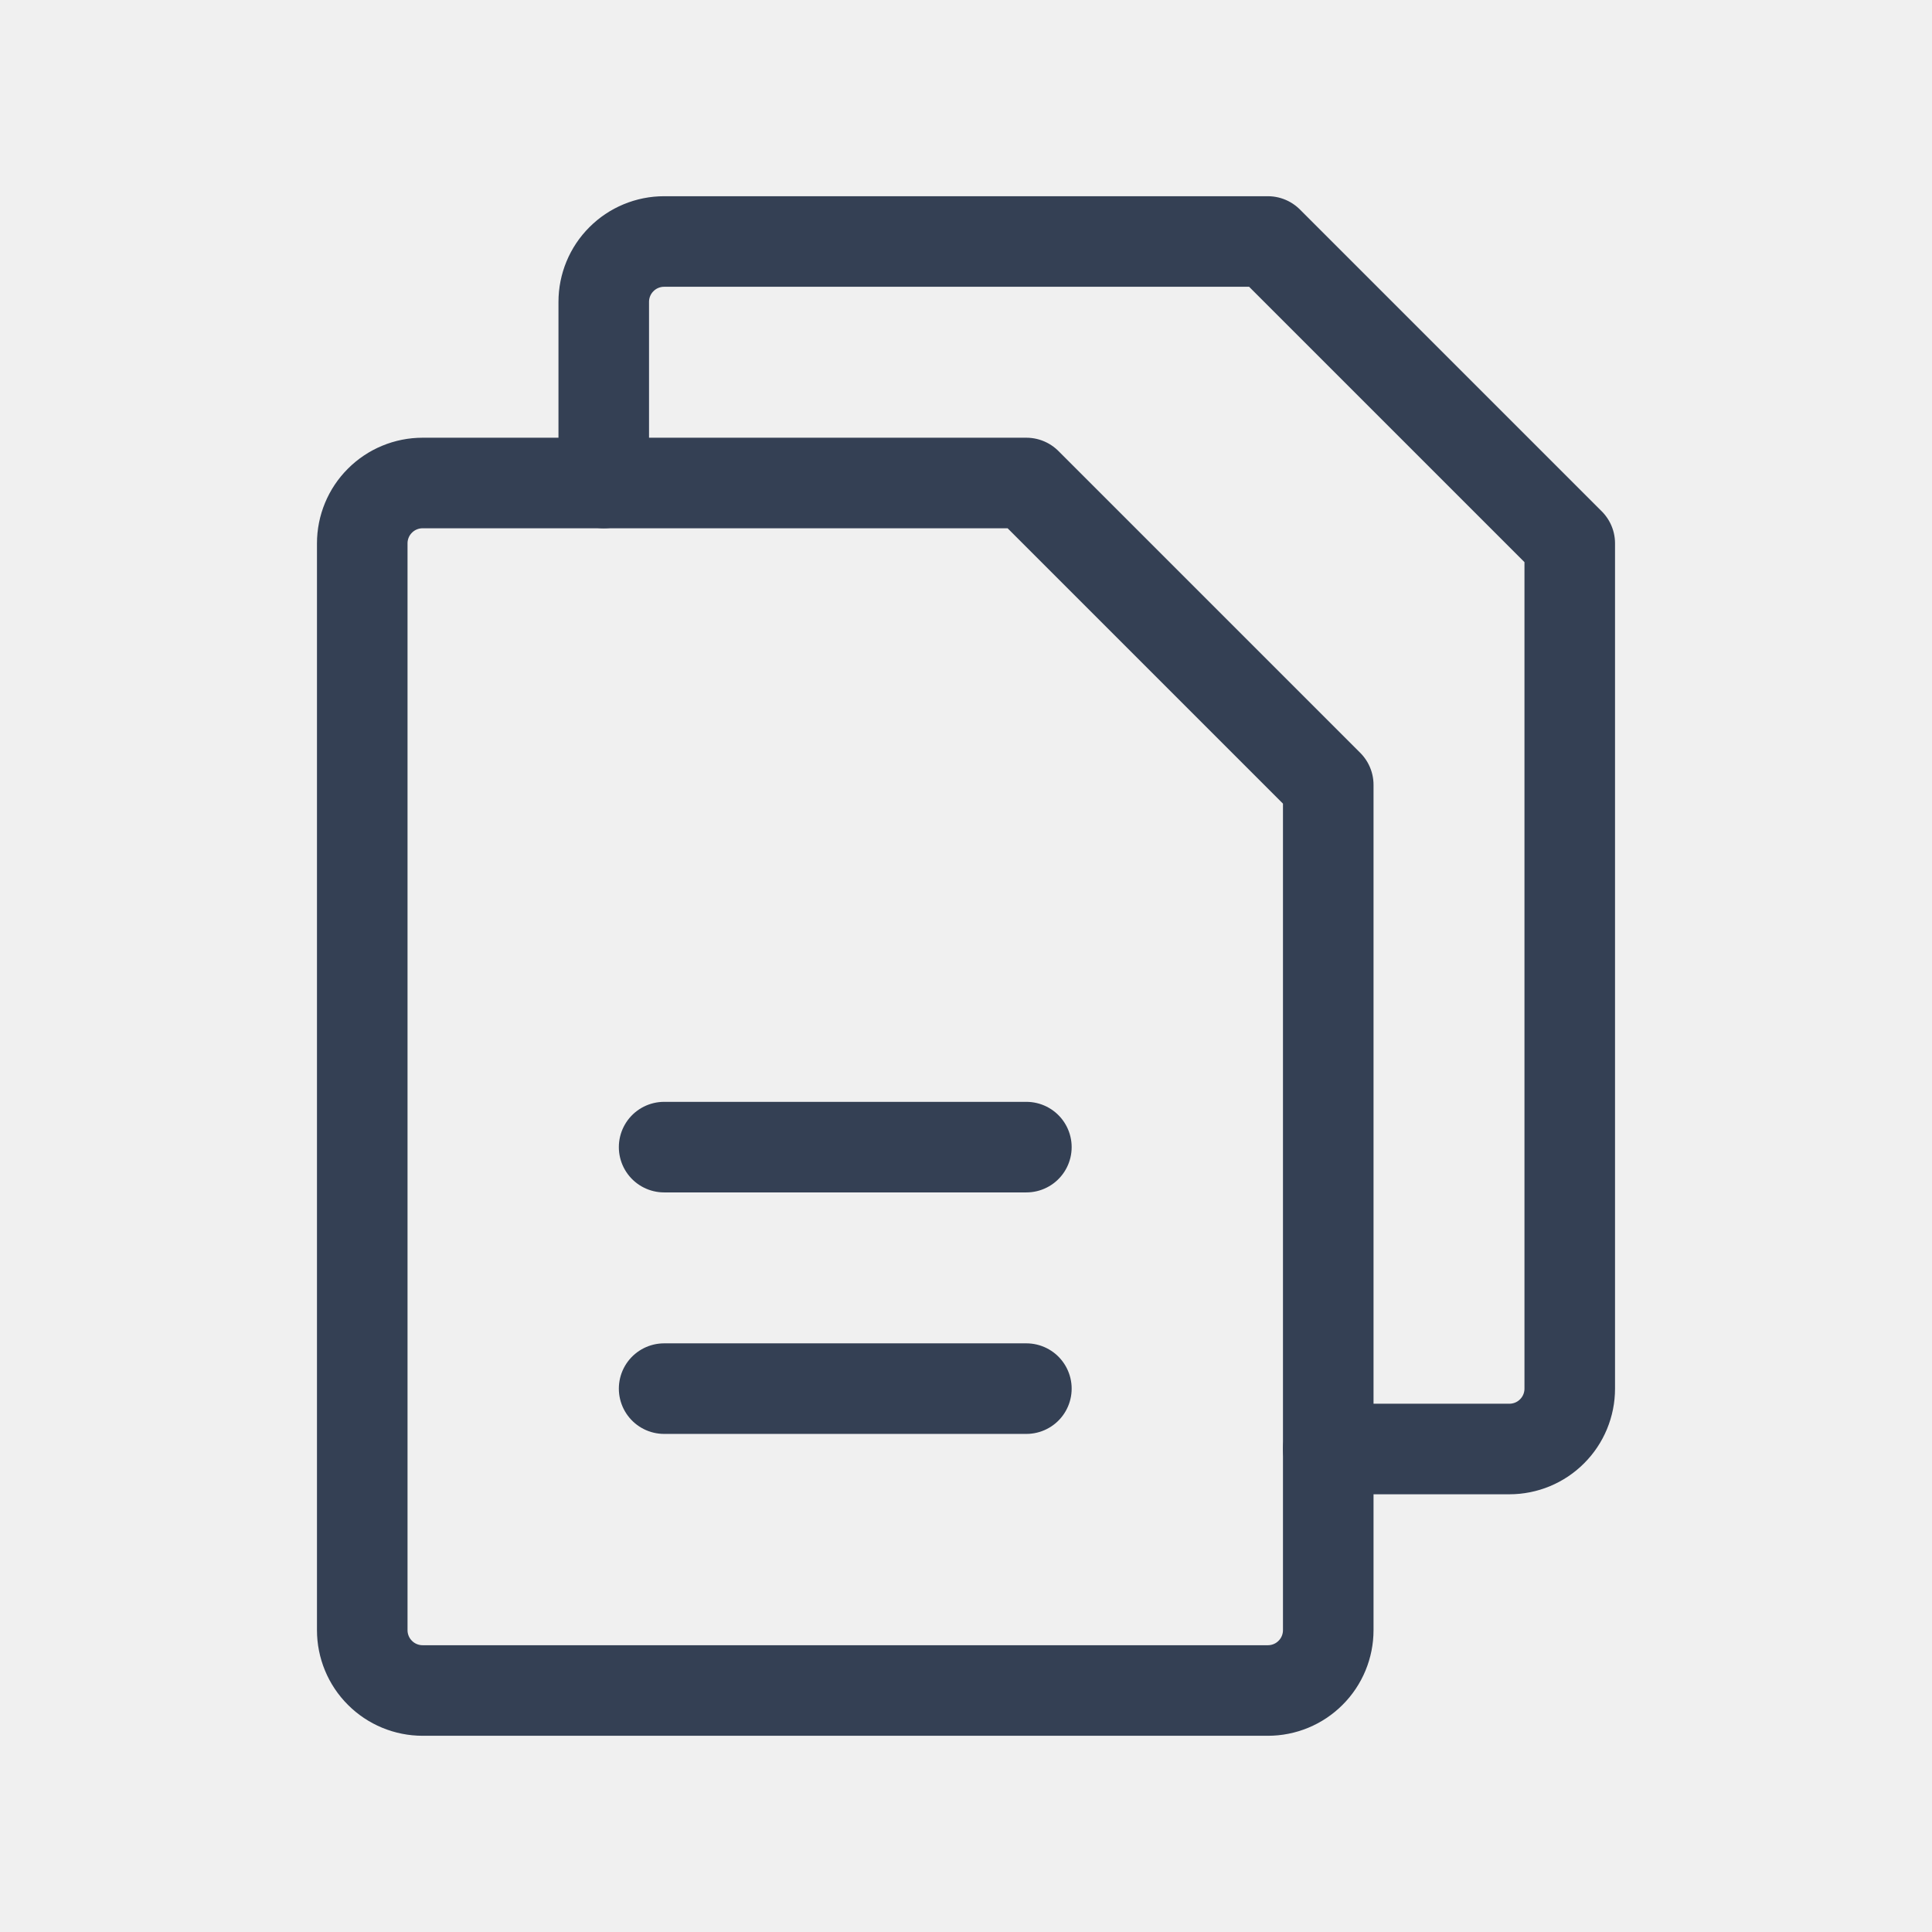
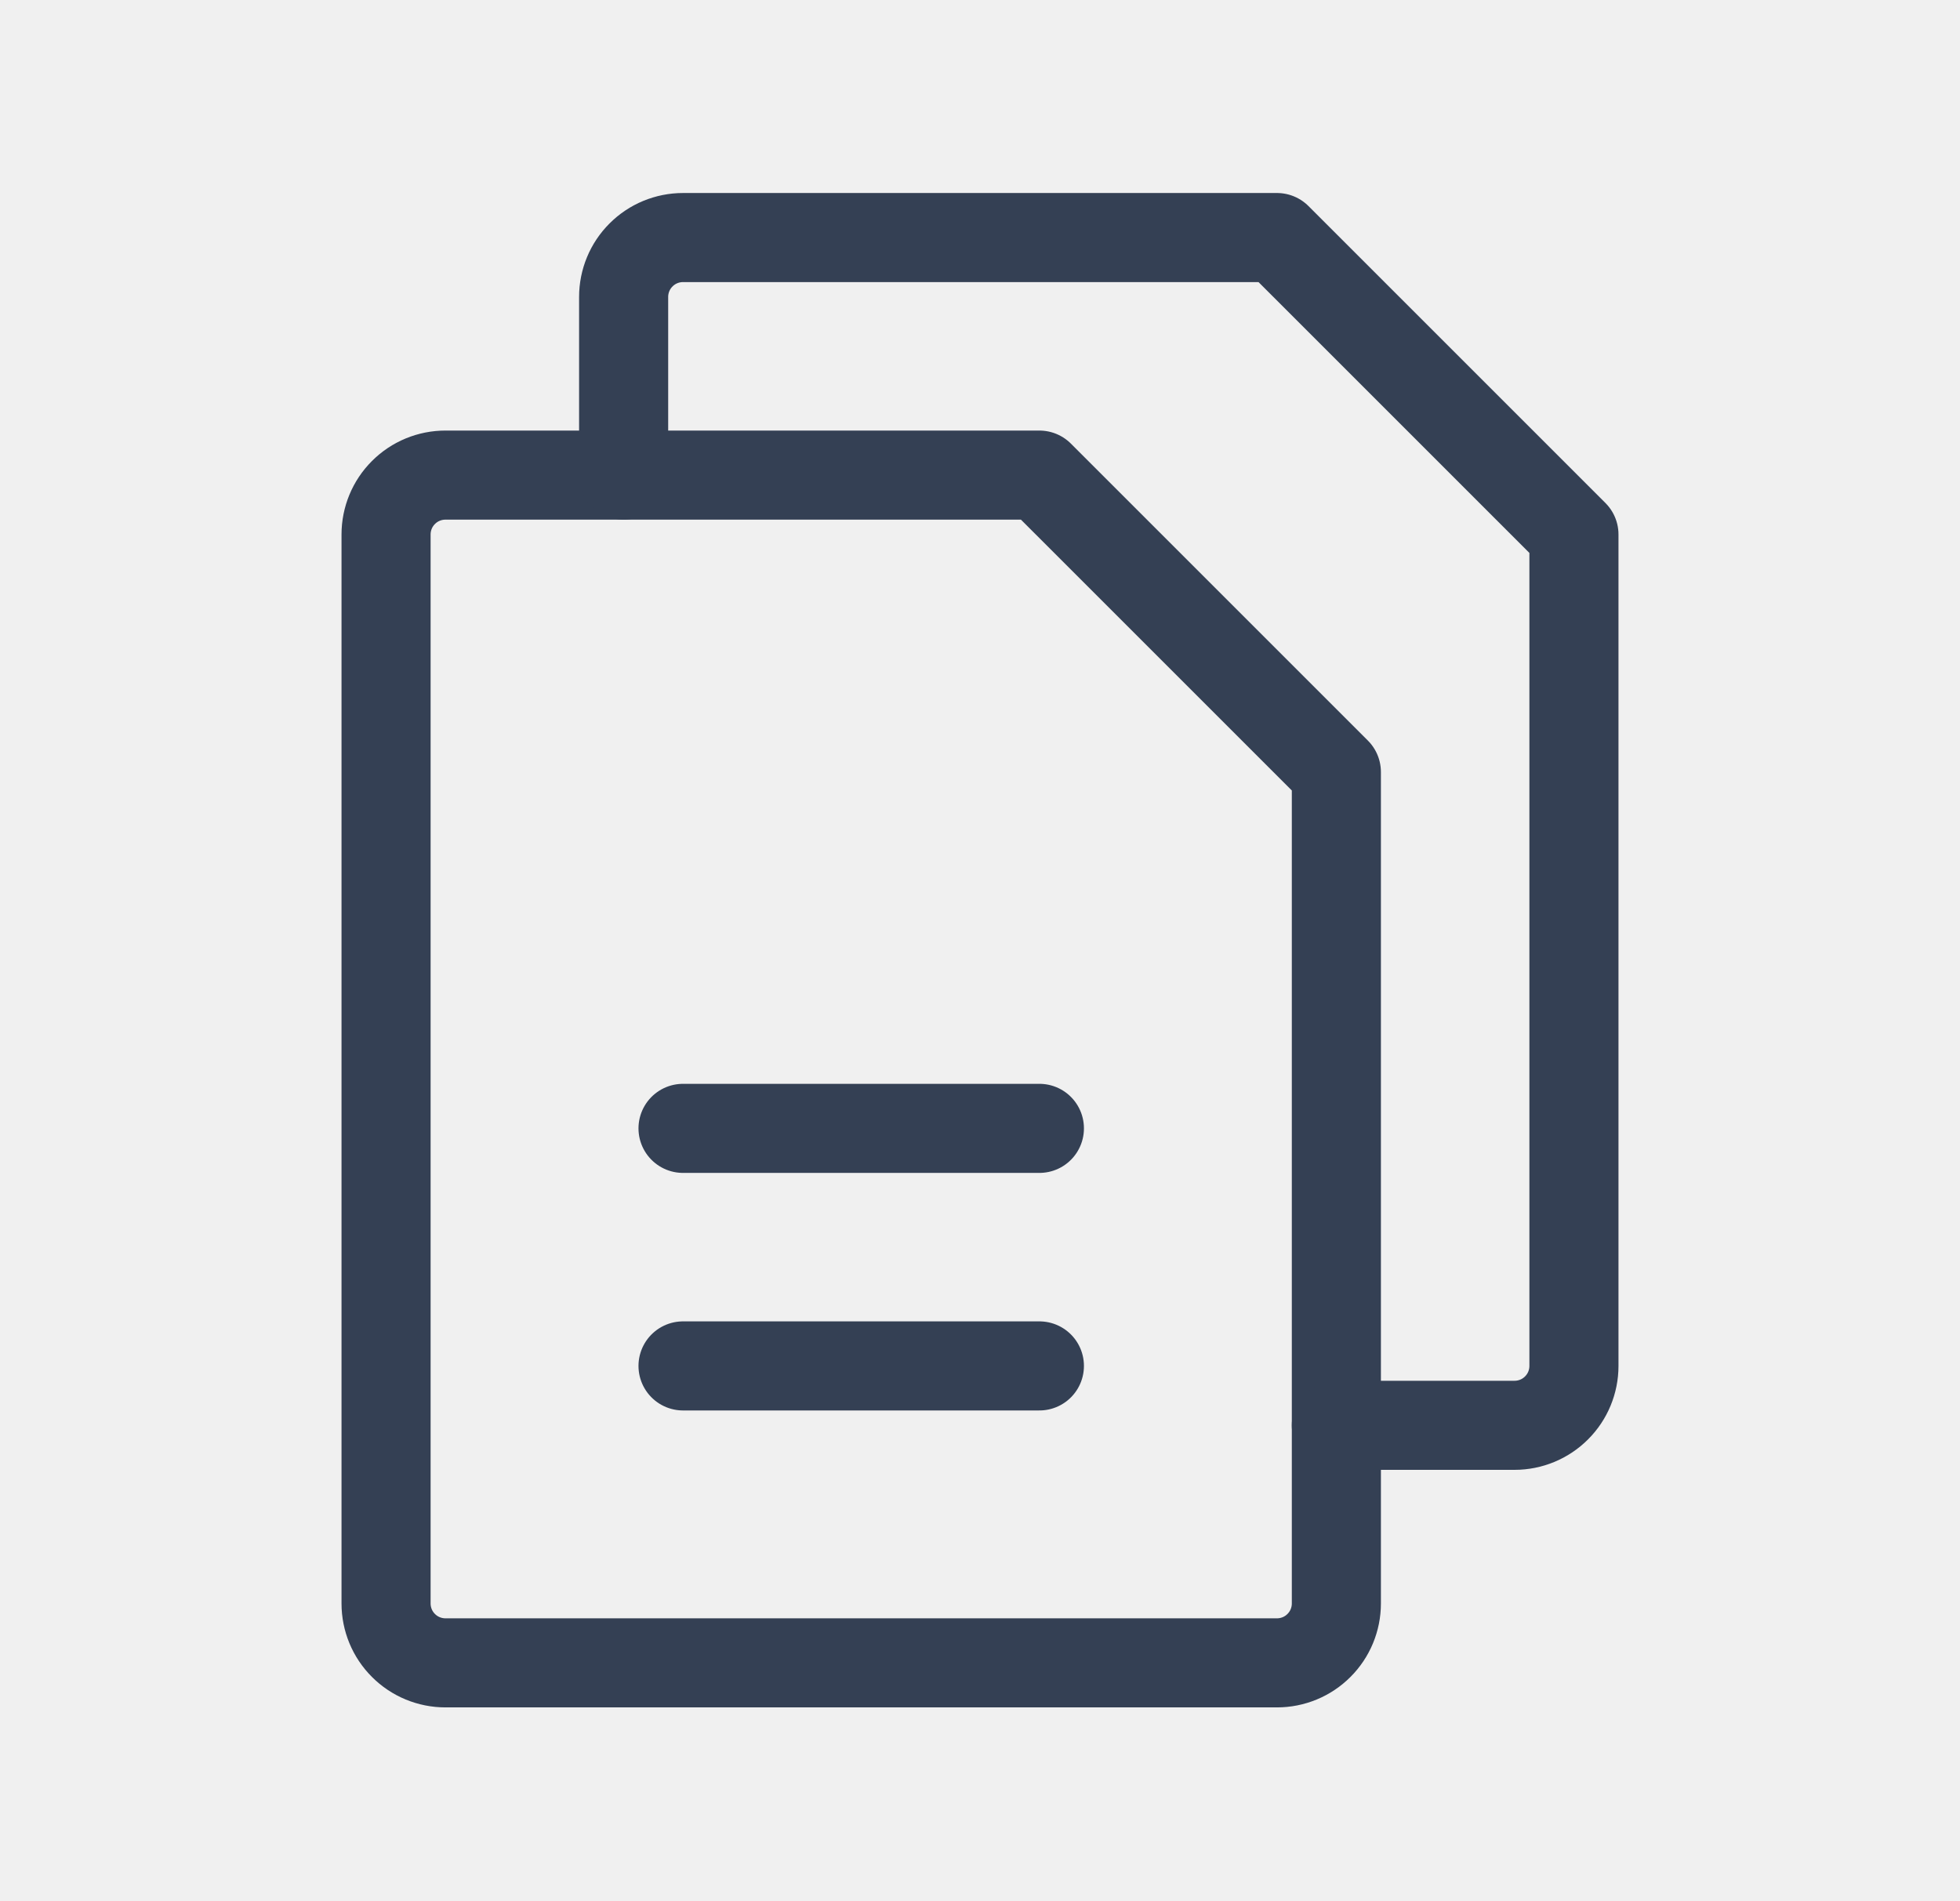
- <svg xmlns="http://www.w3.org/2000/svg" width="32" height="32" viewBox="0 0 32 32" fill="none">
-   <g clip-path="url(#clip0_2745_1901)">
-     <path d="M21 28H7C6.735 28 6.48 27.895 6.293 27.707C6.105 27.52 6 27.265 6 27V9C6 8.735 6.105 8.48 6.293 8.293C6.48 8.105 6.735 8 7 8H17L22 13V27C22 27.265 21.895 27.52 21.707 27.707C21.52 27.895 21.265 28 21 28Z" stroke="#344054" stroke-width="1.5" stroke-linecap="round" stroke-linejoin="round" />
-     <path d="M10 8V5C10 4.735 10.105 4.48 10.293 4.293C10.48 4.105 10.735 4 11 4H21L26 9V23C26 23.265 25.895 23.52 25.707 23.707C25.52 23.895 25.265 24 25 24H22" stroke="#344054" stroke-width="1.5" stroke-linecap="round" stroke-linejoin="round" />
-     <path d="M11 19H17" stroke="#344054" stroke-width="1.5" stroke-linecap="round" stroke-linejoin="round" />
-     <path d="M11 23H17" stroke="#344054" stroke-width="1.5" stroke-linecap="round" stroke-linejoin="round" />
+ <svg xmlns="http://www.w3.org/2000/svg" width="33" height="32" viewBox="0 0 33 32" fill="none">
+   <g clip-path="url(#clip0_2761_529)">
+     <path d="M21.5 28H7.5C7.235 28 6.98 27.895 6.793 27.707C6.605 27.52 6.5 27.265 6.5 27V9C6.5 8.735 6.605 8.48 6.793 8.293C6.98 8.105 7.235 8 7.5 8H17.5L22.5 13V27C22.5 27.265 22.395 27.52 22.207 27.707C22.02 27.895 21.765 28 21.5 28Z" stroke="#344054" stroke-width="1.5" stroke-linecap="round" stroke-linejoin="round" />
+     <path d="M10.5 8V5C10.5 4.735 10.605 4.48 10.793 4.293C10.98 4.105 11.235 4 11.5 4H21.5L26.5 9V23C26.5 23.265 26.395 23.52 26.207 23.707C26.02 23.895 25.765 24 25.5 24H22.5" stroke="#344054" stroke-width="1.5" stroke-linecap="round" stroke-linejoin="round" />
+     <path d="M11.5 19H17.5" stroke="#344054" stroke-width="1.5" stroke-linecap="round" stroke-linejoin="round" />
+     <path d="M11.5 23H17.5" stroke="#344054" stroke-width="1.5" stroke-linecap="round" stroke-linejoin="round" />
  </g>
  <defs>
-     <clipPath id="clip0_2745_1901">
-       <rect width="32" height="32" fill="white" />
+     <clipPath id="clip0_2761_529">
+       <rect width="32" height="32" fill="white" transform="translate(0.5)" />
    </clipPath>
  </defs>
</svg>
